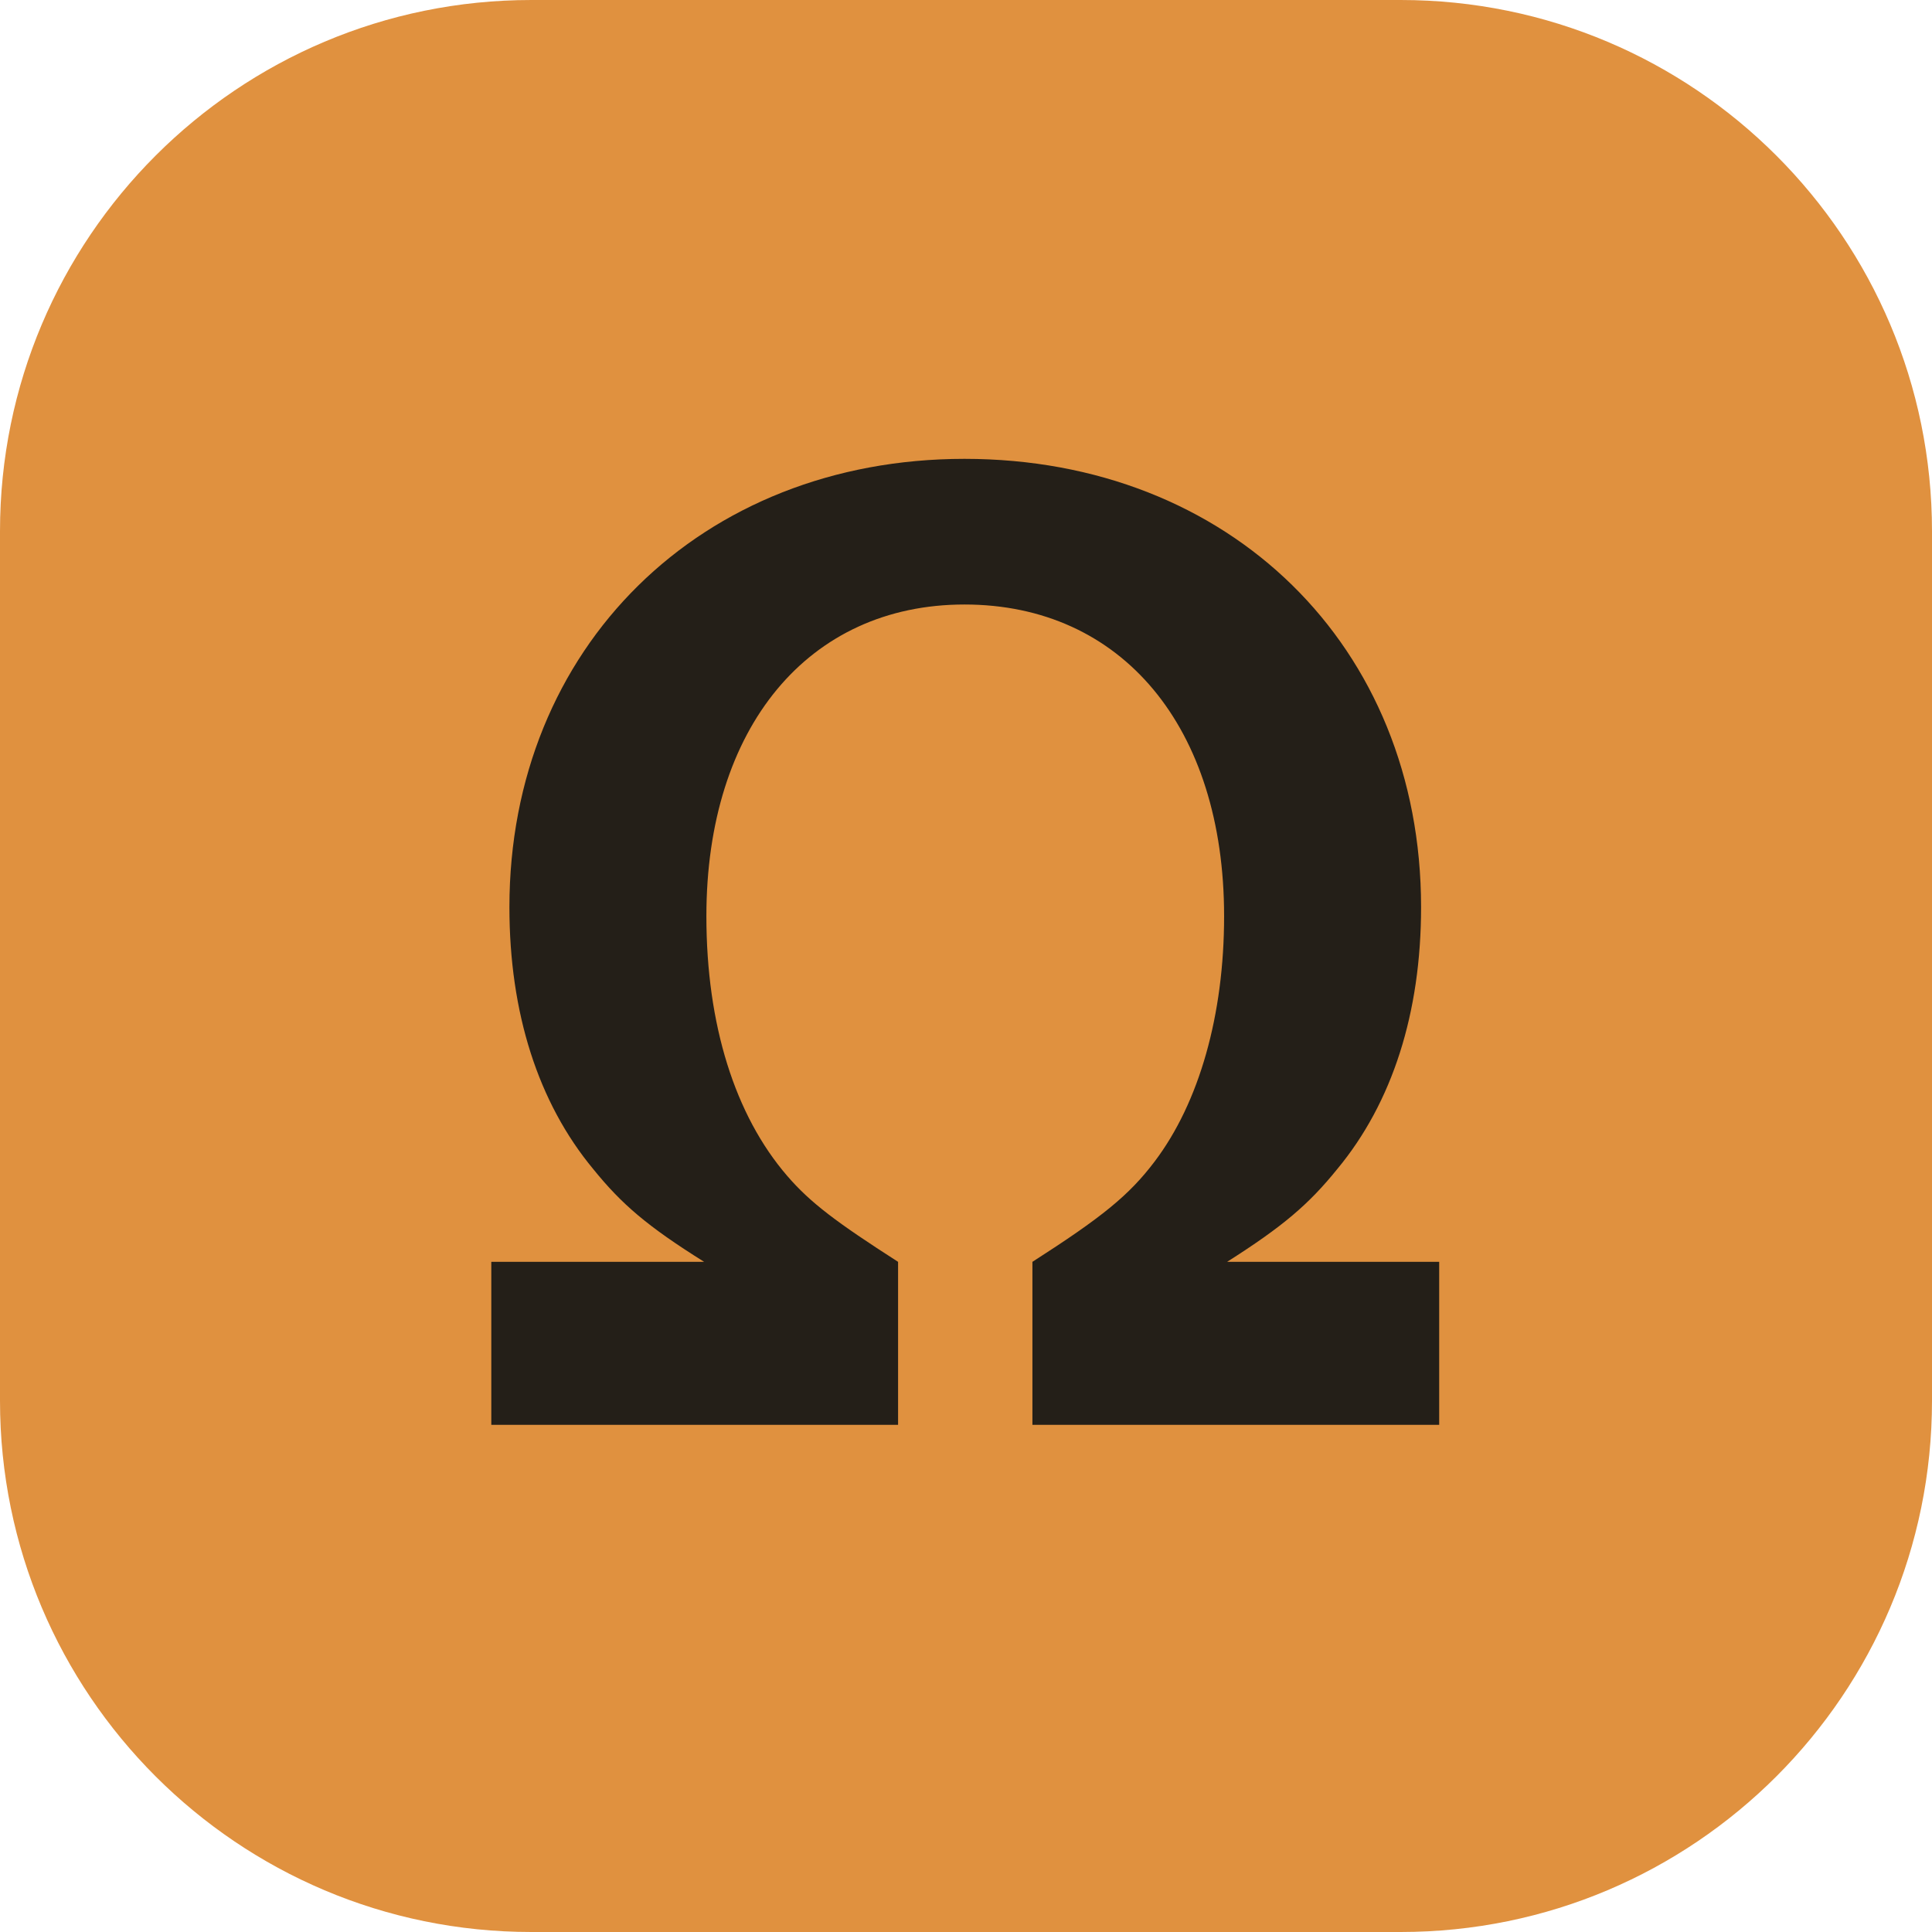
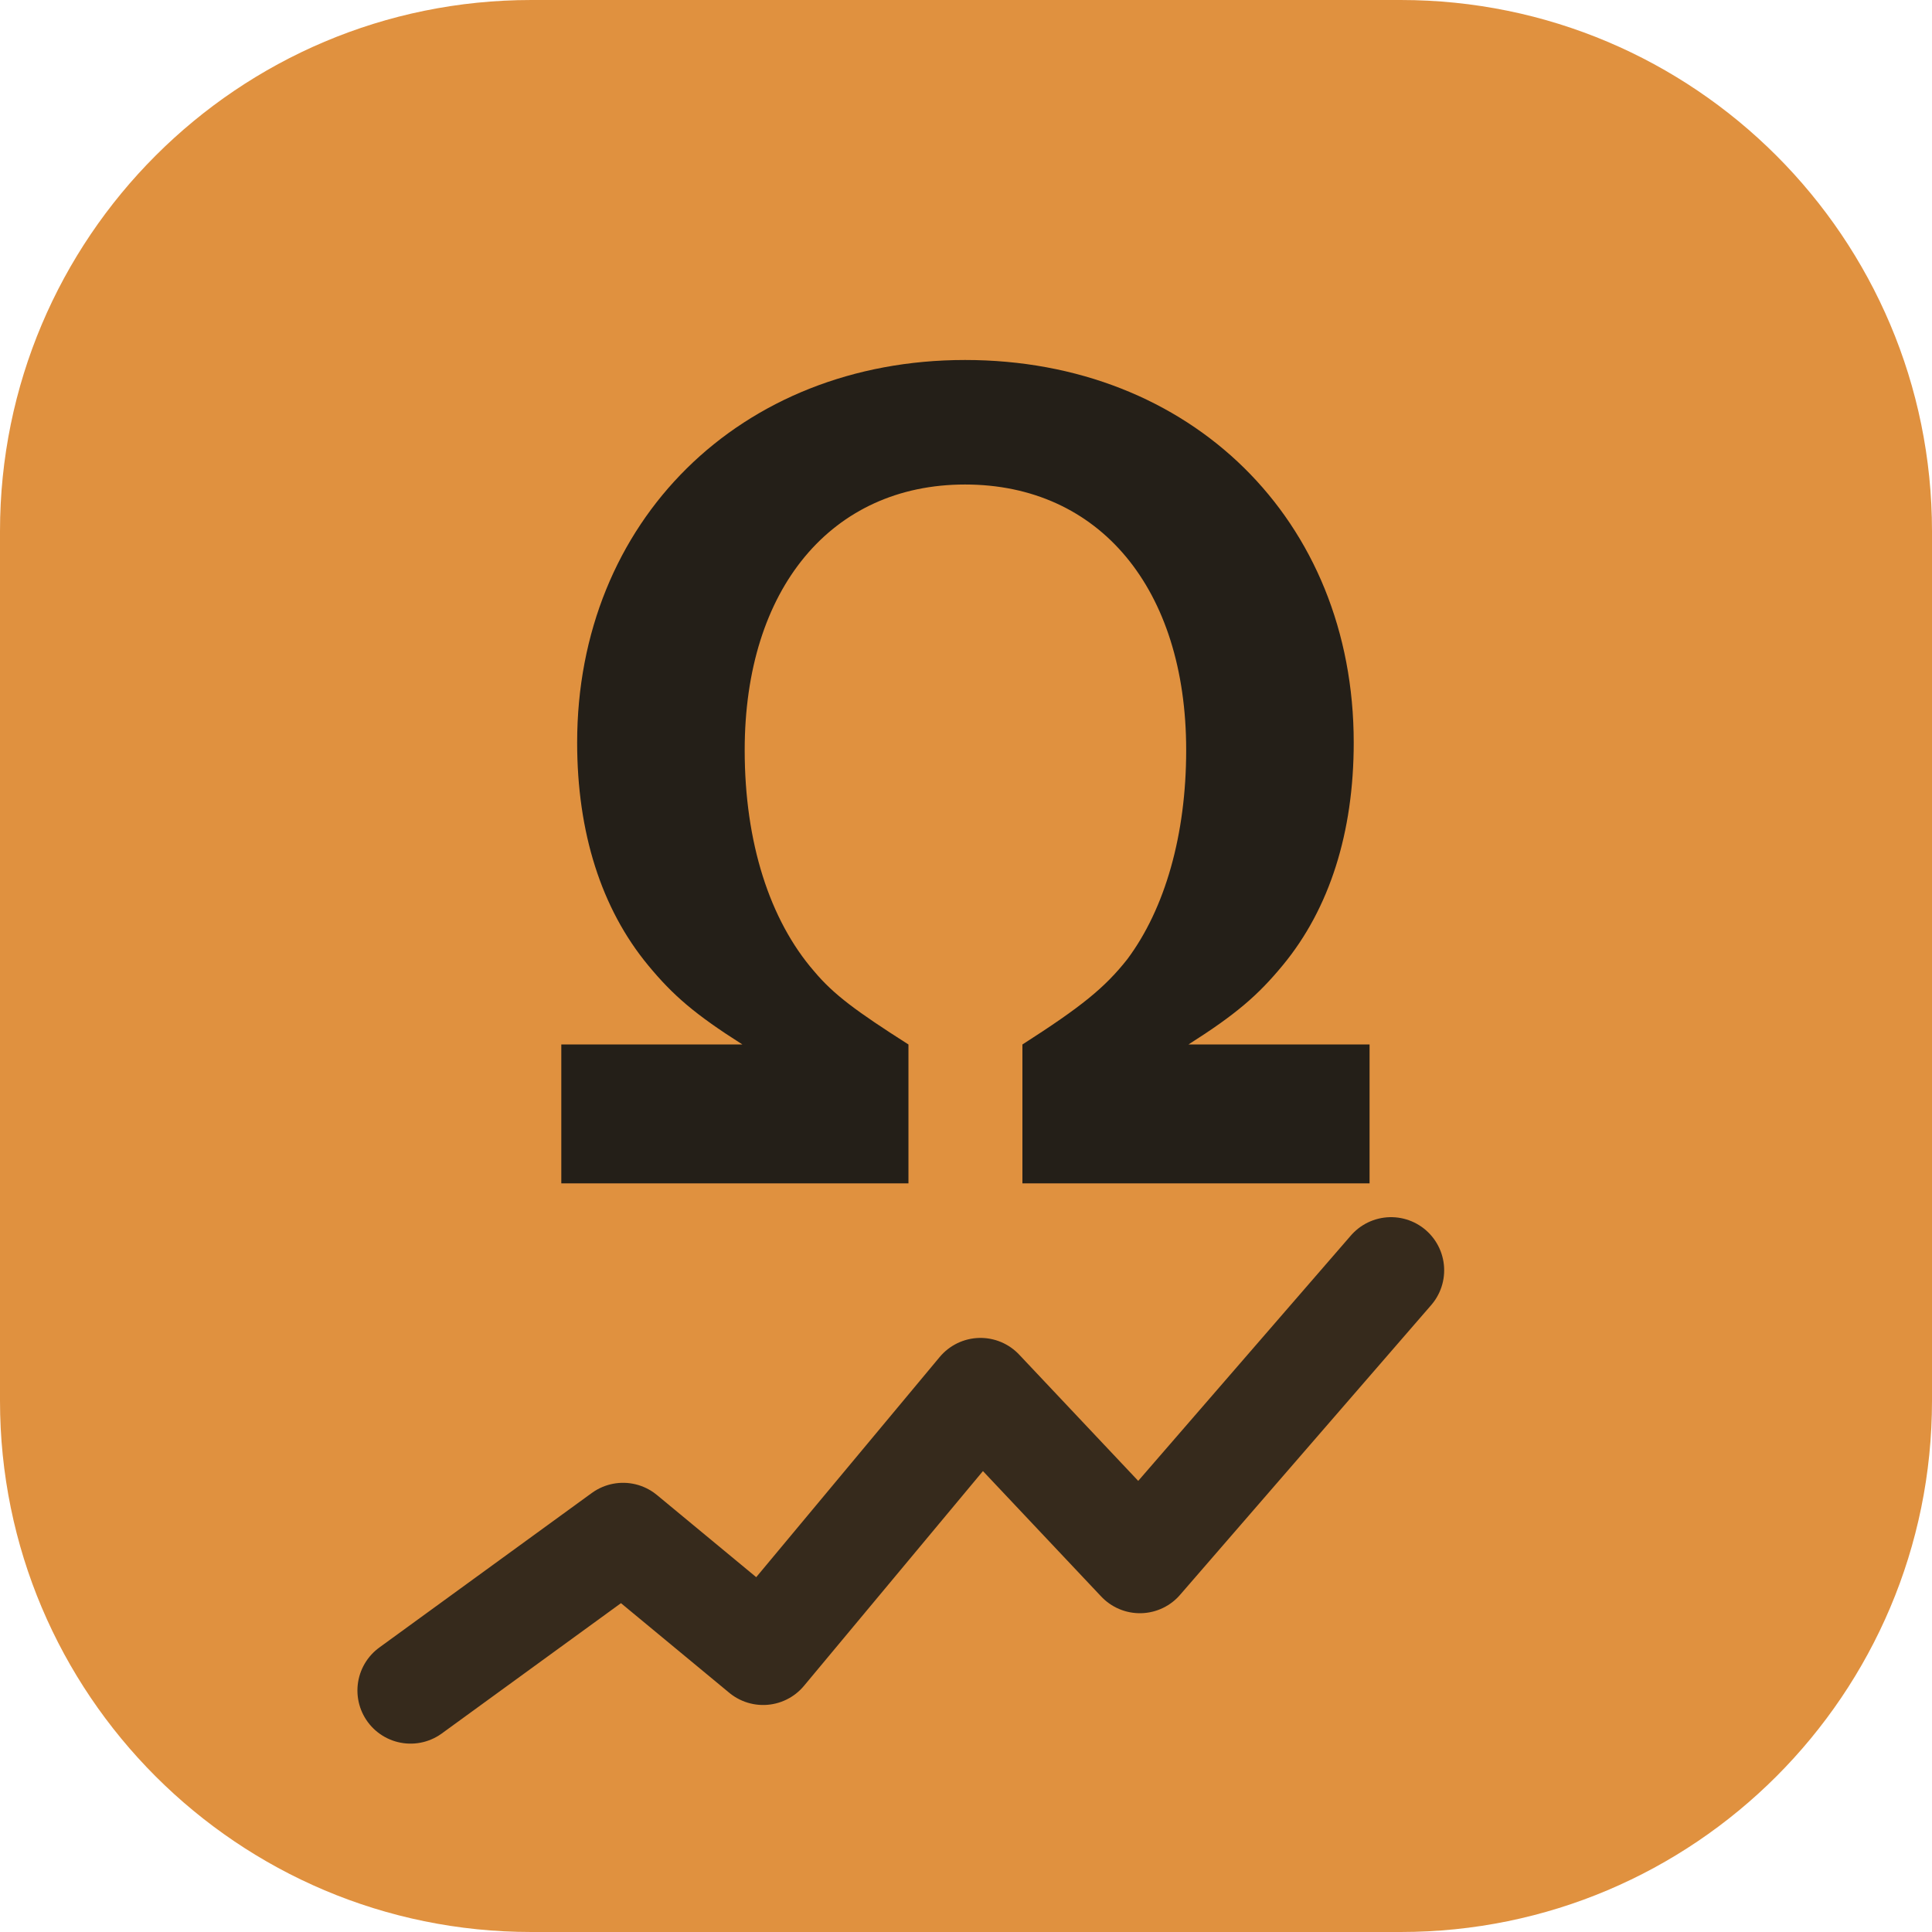
<svg xmlns="http://www.w3.org/2000/svg" viewBox="0 0 40 40" role="img" aria-label="OhmzMaintainer">
  <rect width="40" height="40" rx="11" fill="#e0913f" />
-   <text x="20" y="29.5" text-anchor="middle" font-family="ui-sans-serif, system-ui, -apple-system, 'Segoe UI', Helvetica, Arial, sans-serif" font-size="27" font-weight="700" fill="#241f18">Ω</text>
+   <text x="20" y="24.5" text-anchor="middle" font-family="ui-sans-serif, system-ui, -apple-system, 'Segoe UI', Helvetica, Arial, sans-serif" font-size="23" font-weight="700" fill="#241f18">Ω</text>
+   <path d="M8.5 35l4.4-3.2 2.9 2.4 4.5-5.4 3.3 3.5 5.2-6" fill="none" stroke="#241f18" stroke-width="2.2" stroke-linecap="round" stroke-linejoin="round" opacity="0.9" />
</svg>
